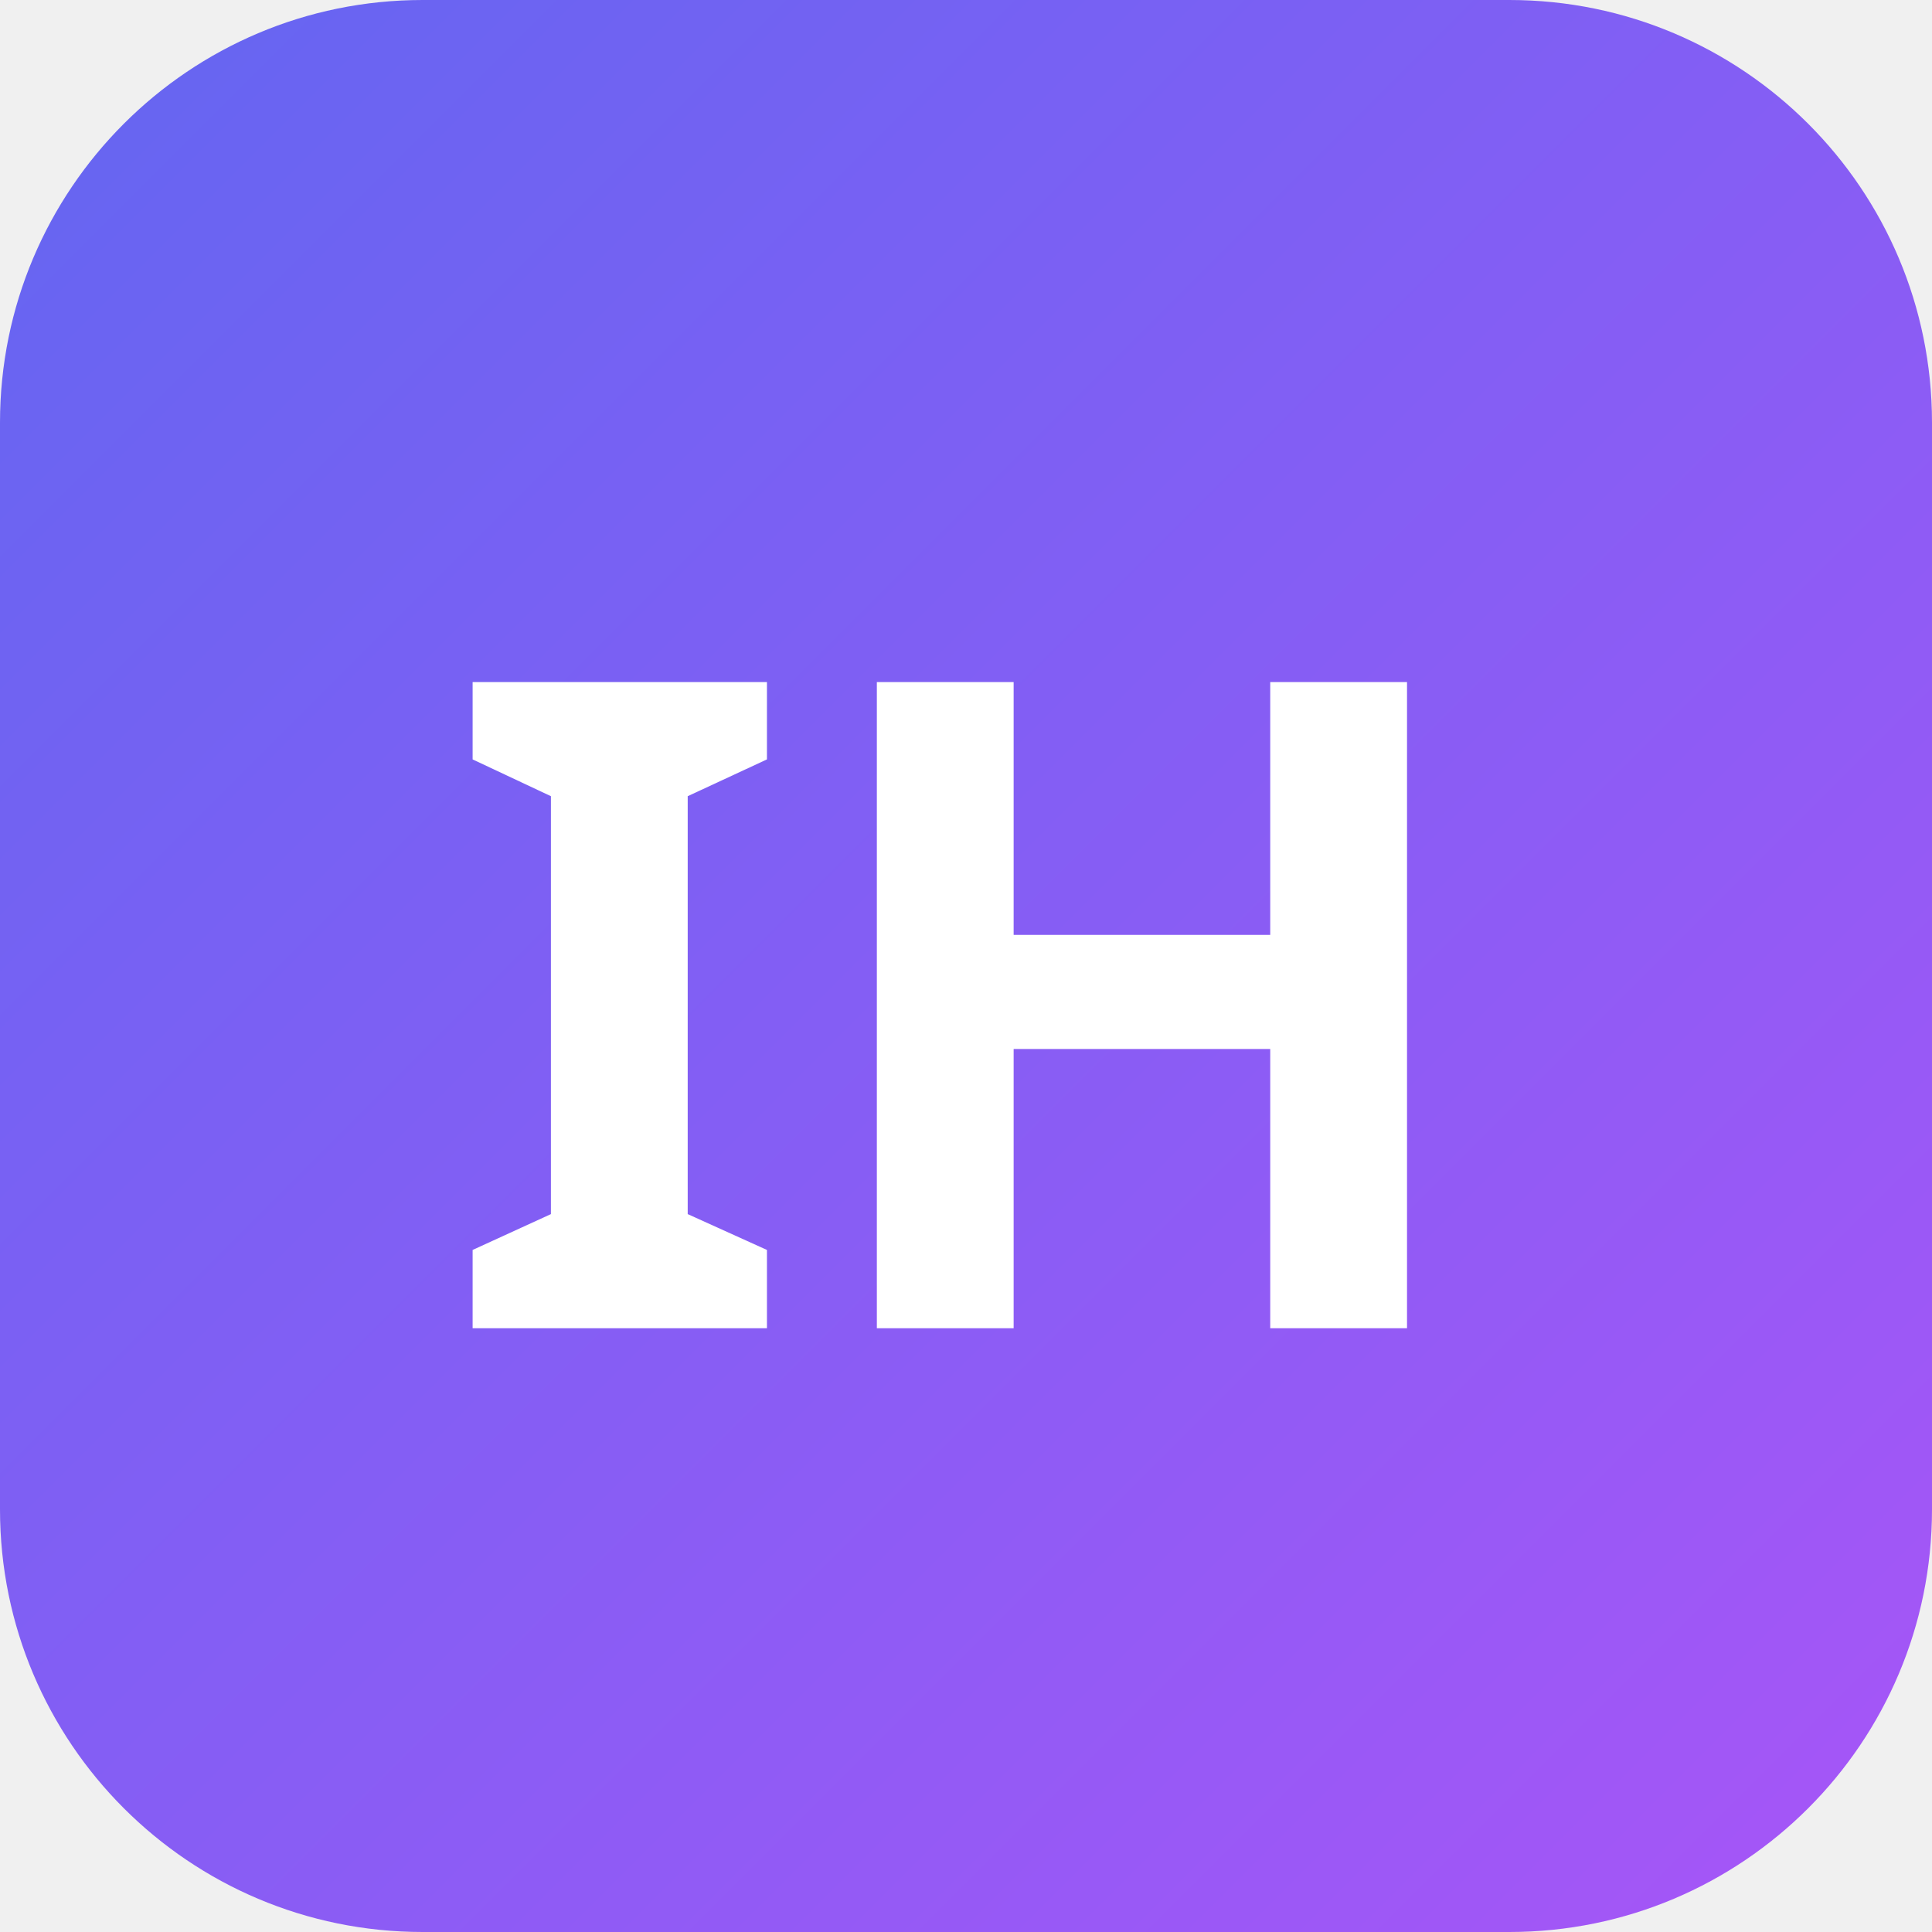
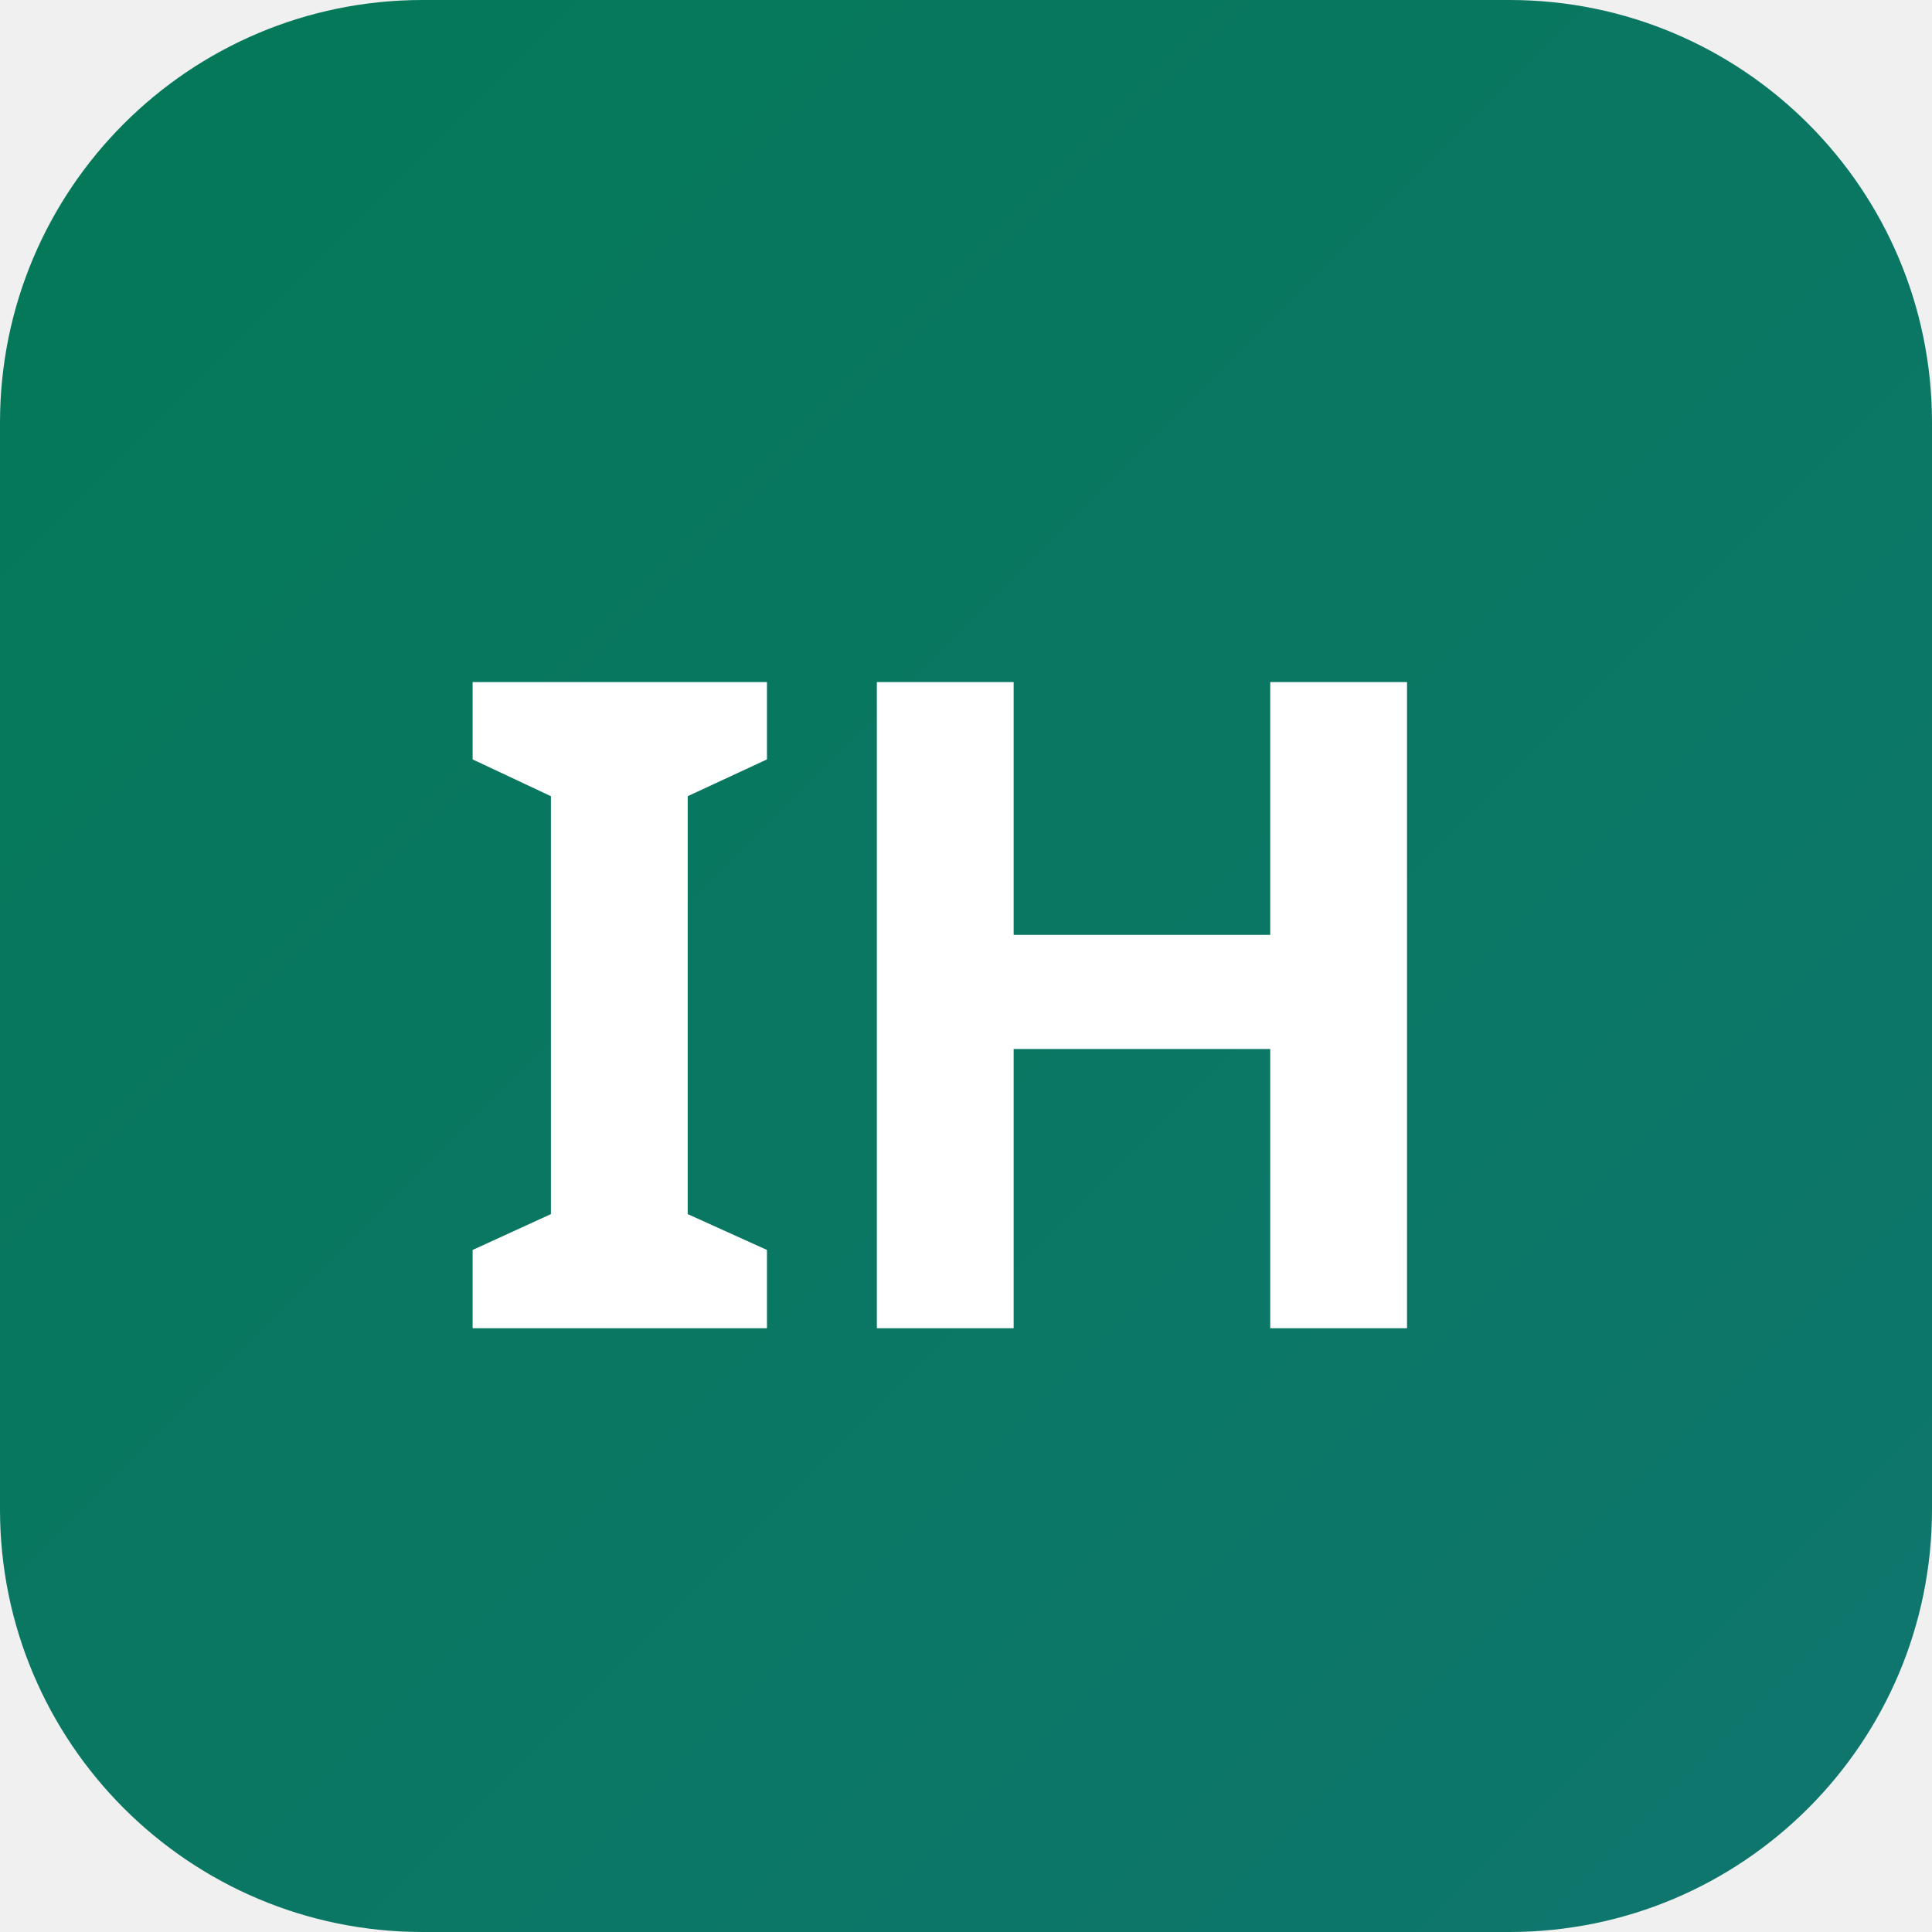
<svg xmlns="http://www.w3.org/2000/svg" viewBox="0 0 32 32">
  <defs>
    <linearGradient id="g" x1="0" y1="0" x2="1" y2="1">
-       <stop offset="0" stop-color="#6366f1" />
-       <stop offset="1" stop-color="#a855f7" />
+       <stop offset="0" stop-color="#047857" />
+       <stop offset="1" stop-color="#0f766e" />
    </linearGradient>
  </defs>
  <rect width="32" height="32" rx="7" fill="url(#g)" />
  <text x="16" y="22" font-family="system-ui, sans-serif" font-size="15" font-weight="700" fill="#fff" text-anchor="middle">IH</text>
</svg>
